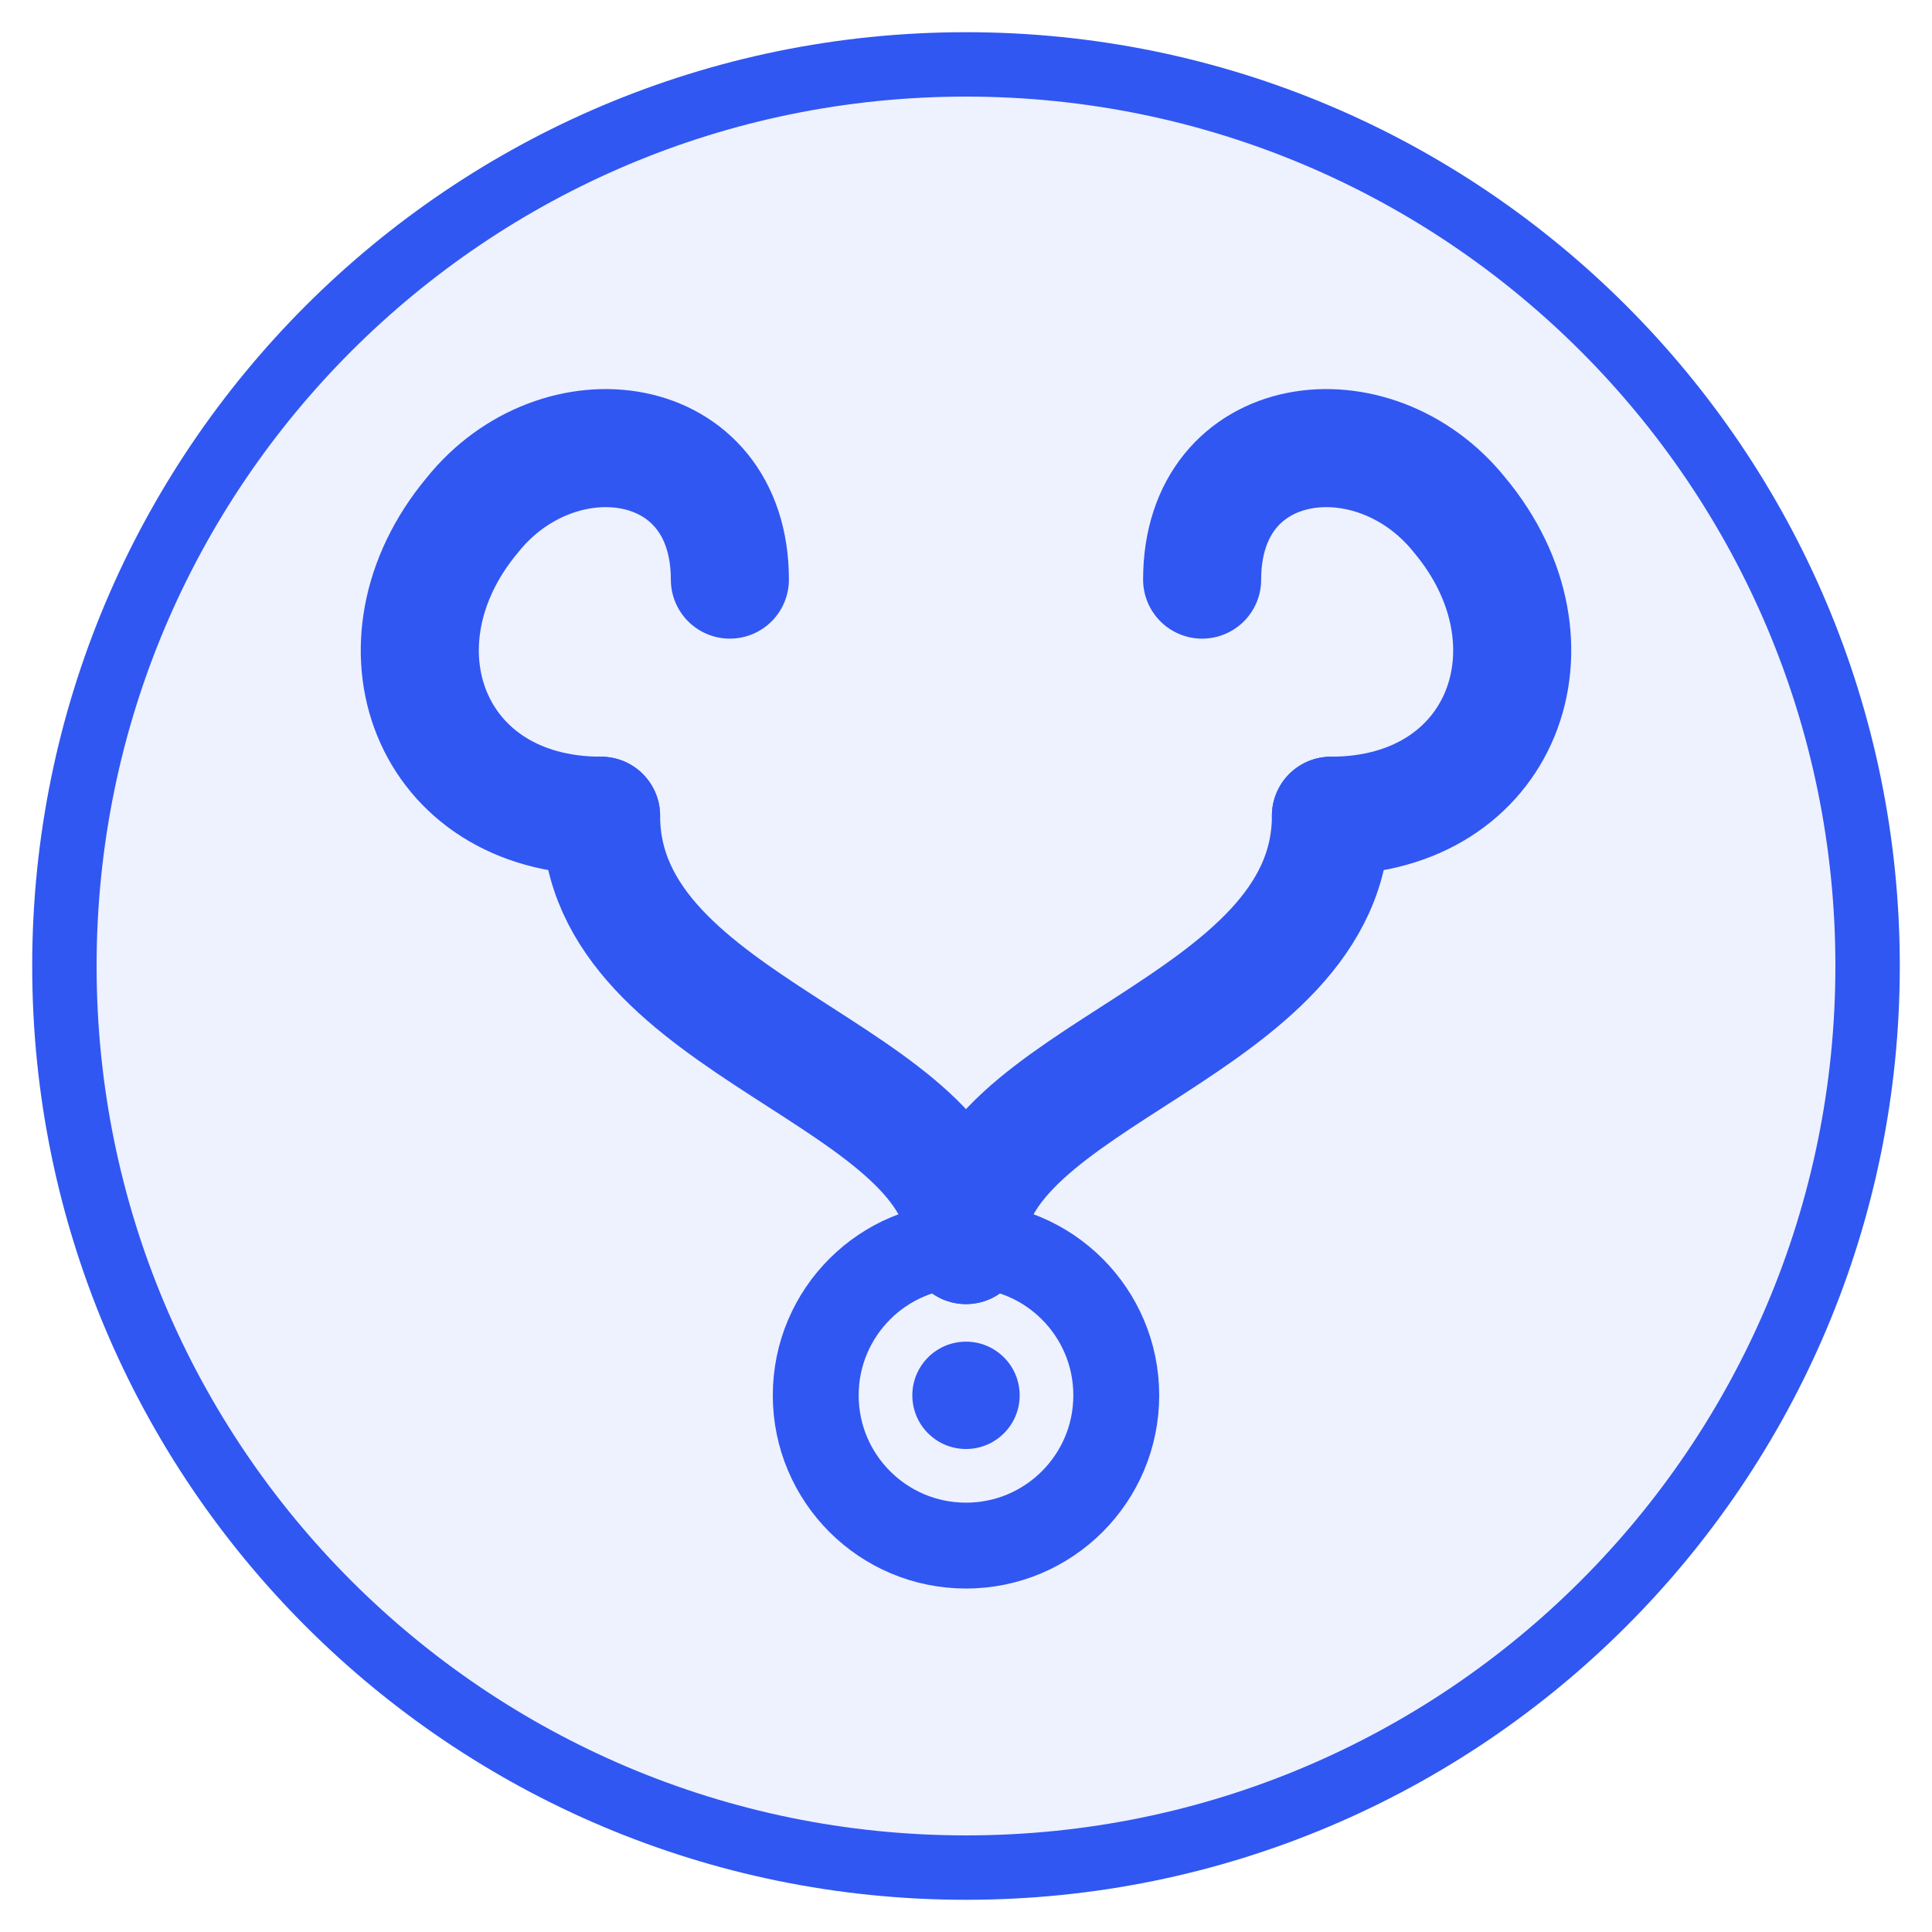
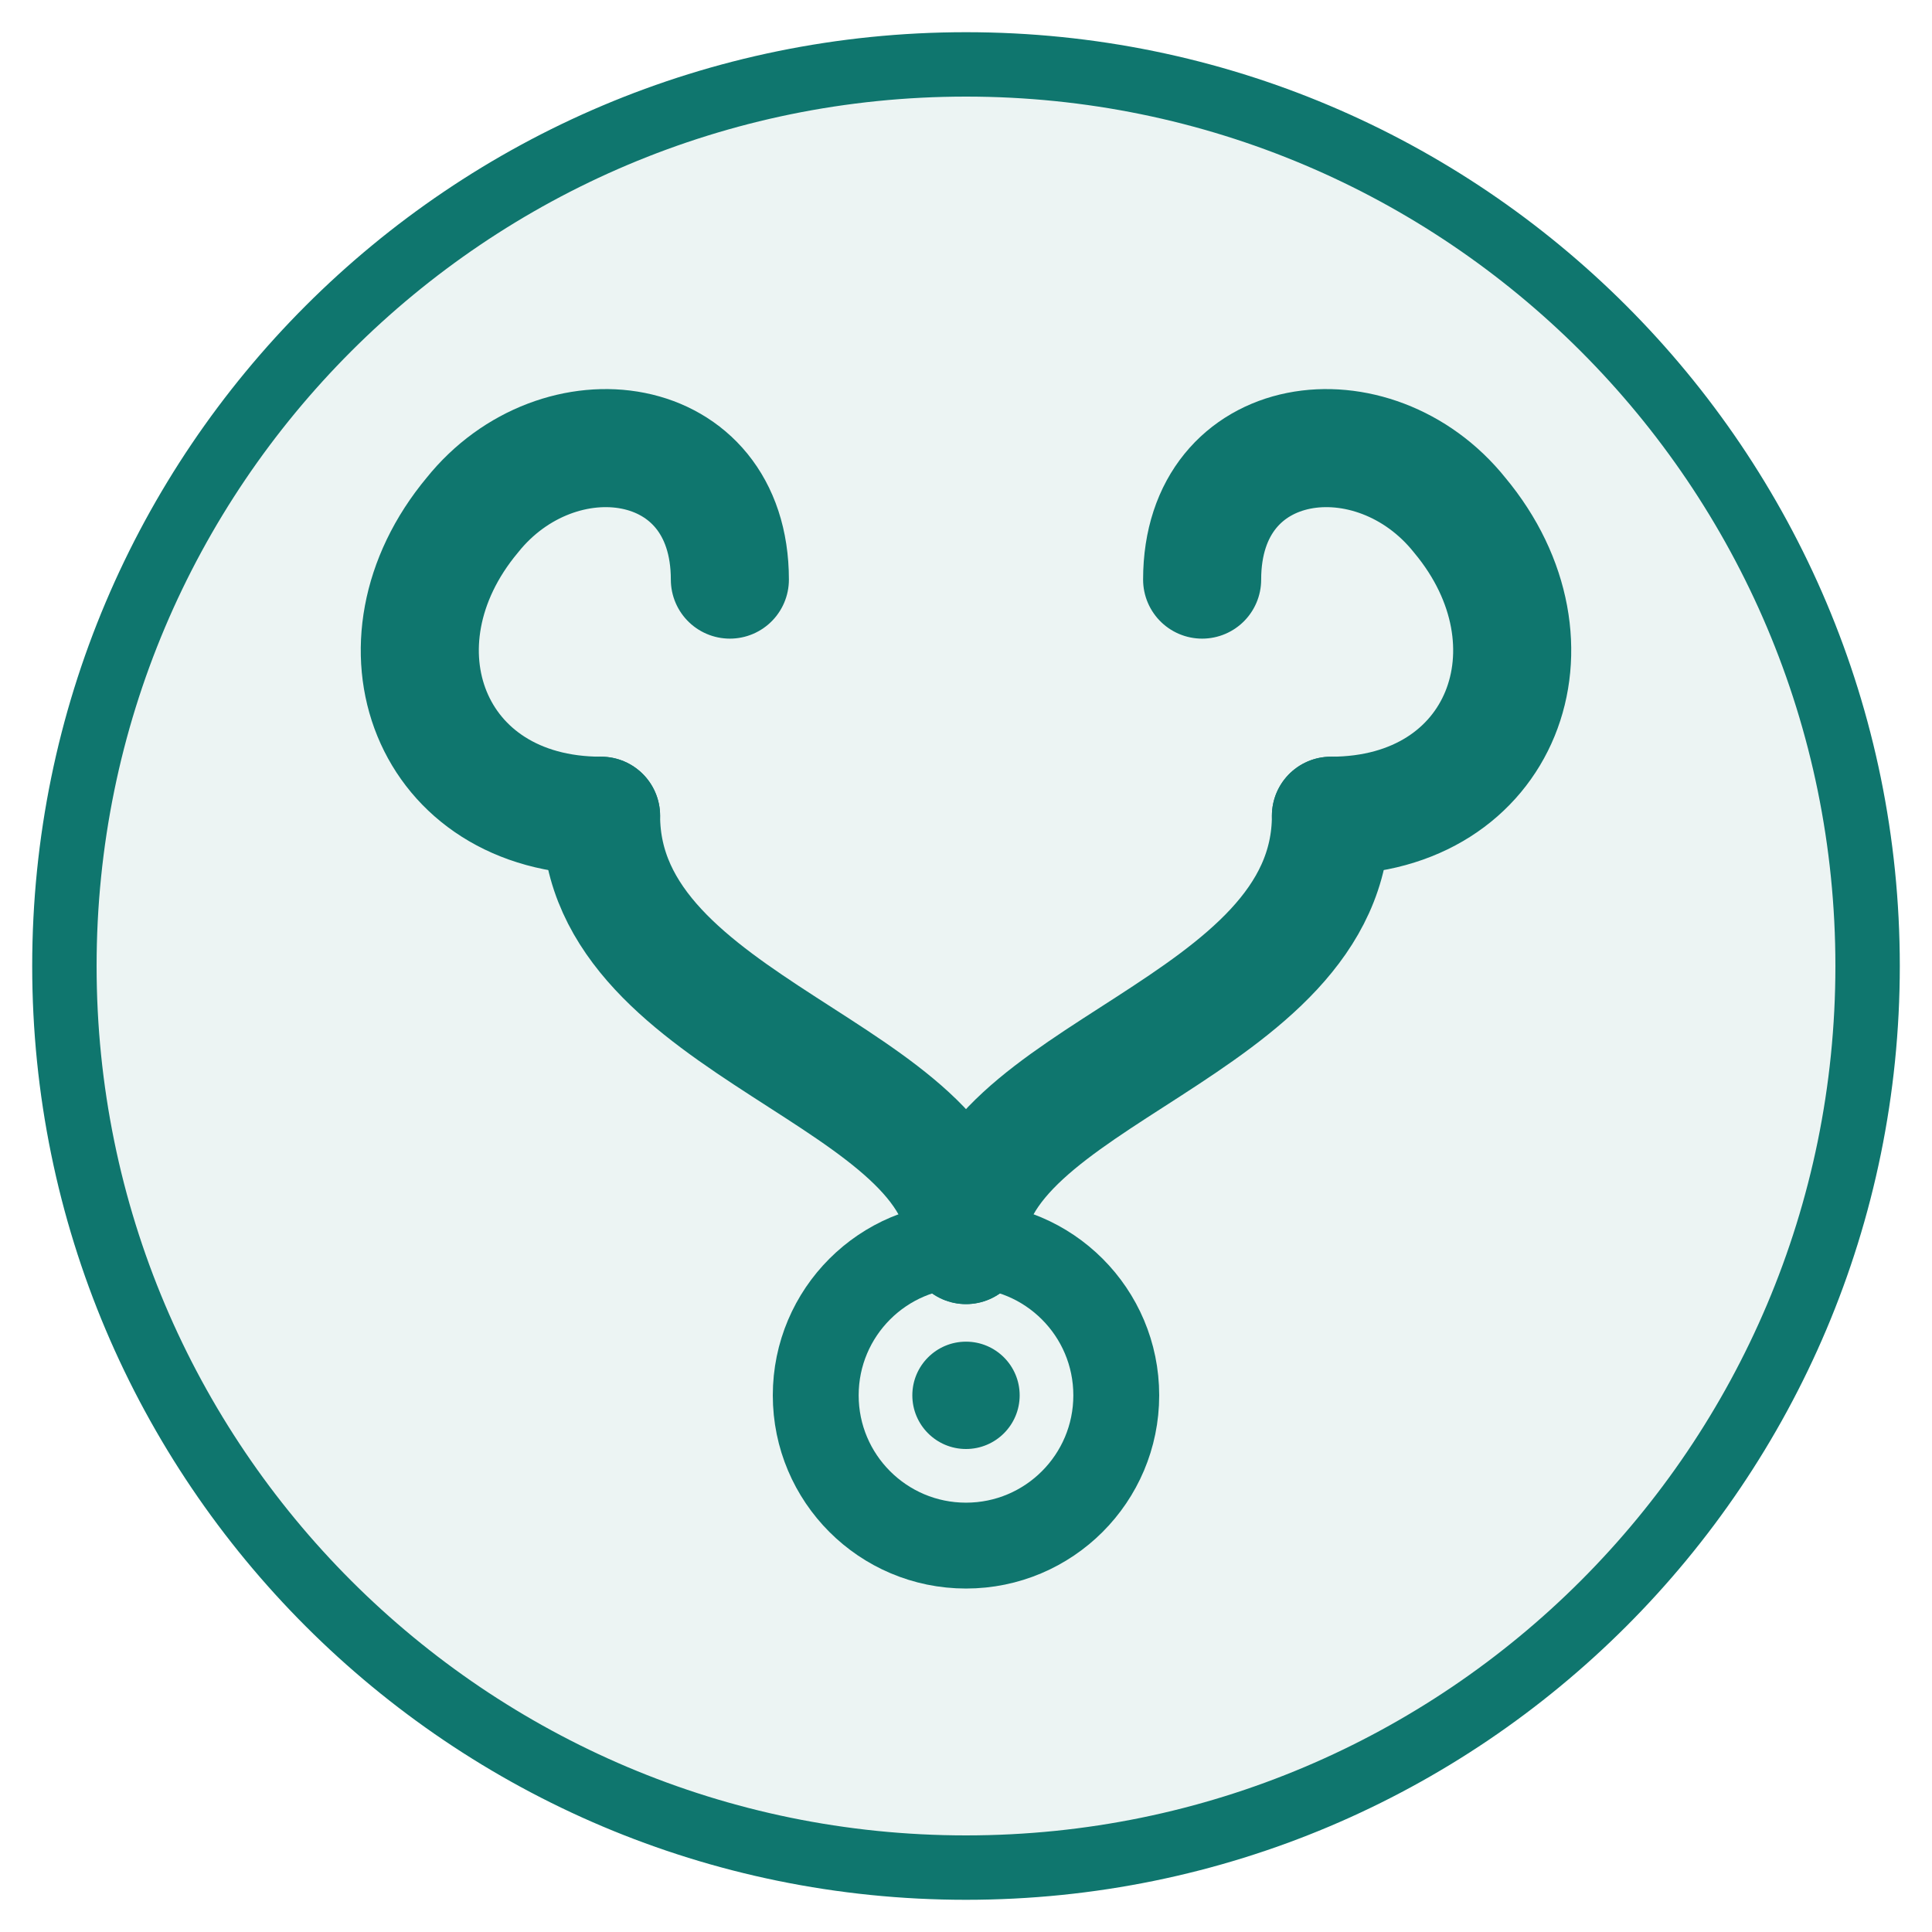
<svg xmlns="http://www.w3.org/2000/svg" width="90" height="90" viewBox="0 0 90 90" fill="none">
-   <circle cx="45" cy="45" r="42" fill="rgba(48,87,242,0.08)" stroke="#3057F2" stroke-width="3" />
-   <path d="M 28,38 C 20,38 17,30 22,24 C 26,19 34,20 34,27" stroke="#3057F2" stroke-width="5.5" stroke-linecap="round" fill="none" />
-   <path d="M 62,38 C 70,38 73,30 68,24 C 64,19 56,20 56,27" stroke="#3057F2" stroke-width="5.5" stroke-linecap="round" fill="none" />
-   <path d="M 28,38 C 28,48 45,50 45,58" stroke="#3057F2" stroke-width="5.5" stroke-linecap="round" fill="none" />
-   <path d="M 62,38 C 62,48 45,50 45,58" stroke="#3057F2" stroke-width="5.5" stroke-linecap="round" fill="none" />
-   <circle cx="45" cy="65" r="7" stroke="#3057F2" stroke-width="4" fill="none" />
-   <circle cx="45" cy="65" r="2.5" fill="#3057F2" />
+   <circle cx="45" cy="45" r="42" fill="rgba(15,118,110,0.08)" stroke="#0F766E" stroke-width="3" />
+   <path d="M 28,38 C 20,38 17,30 22,24 C 26,19 34,20 34,27" stroke="#0F766E" stroke-width="5.5" stroke-linecap="round" fill="none" />
+   <path d="M 62,38 C 70,38 73,30 68,24 C 64,19 56,20 56,27" stroke="#0F766E" stroke-width="5.5" stroke-linecap="round" fill="none" />
+   <path d="M 28,38 C 28,48 45,50 45,58" stroke="#0F766E" stroke-width="5.5" stroke-linecap="round" fill="none" />
+   <path d="M 62,38 C 62,48 45,50 45,58" stroke="#0F766E" stroke-width="5.5" stroke-linecap="round" fill="none" />
+   <circle cx="45" cy="65" r="7" stroke="#0F766E" stroke-width="4" fill="none" />
+   <circle cx="45" cy="65" r="2.5" fill="#0F766E" />
</svg>
